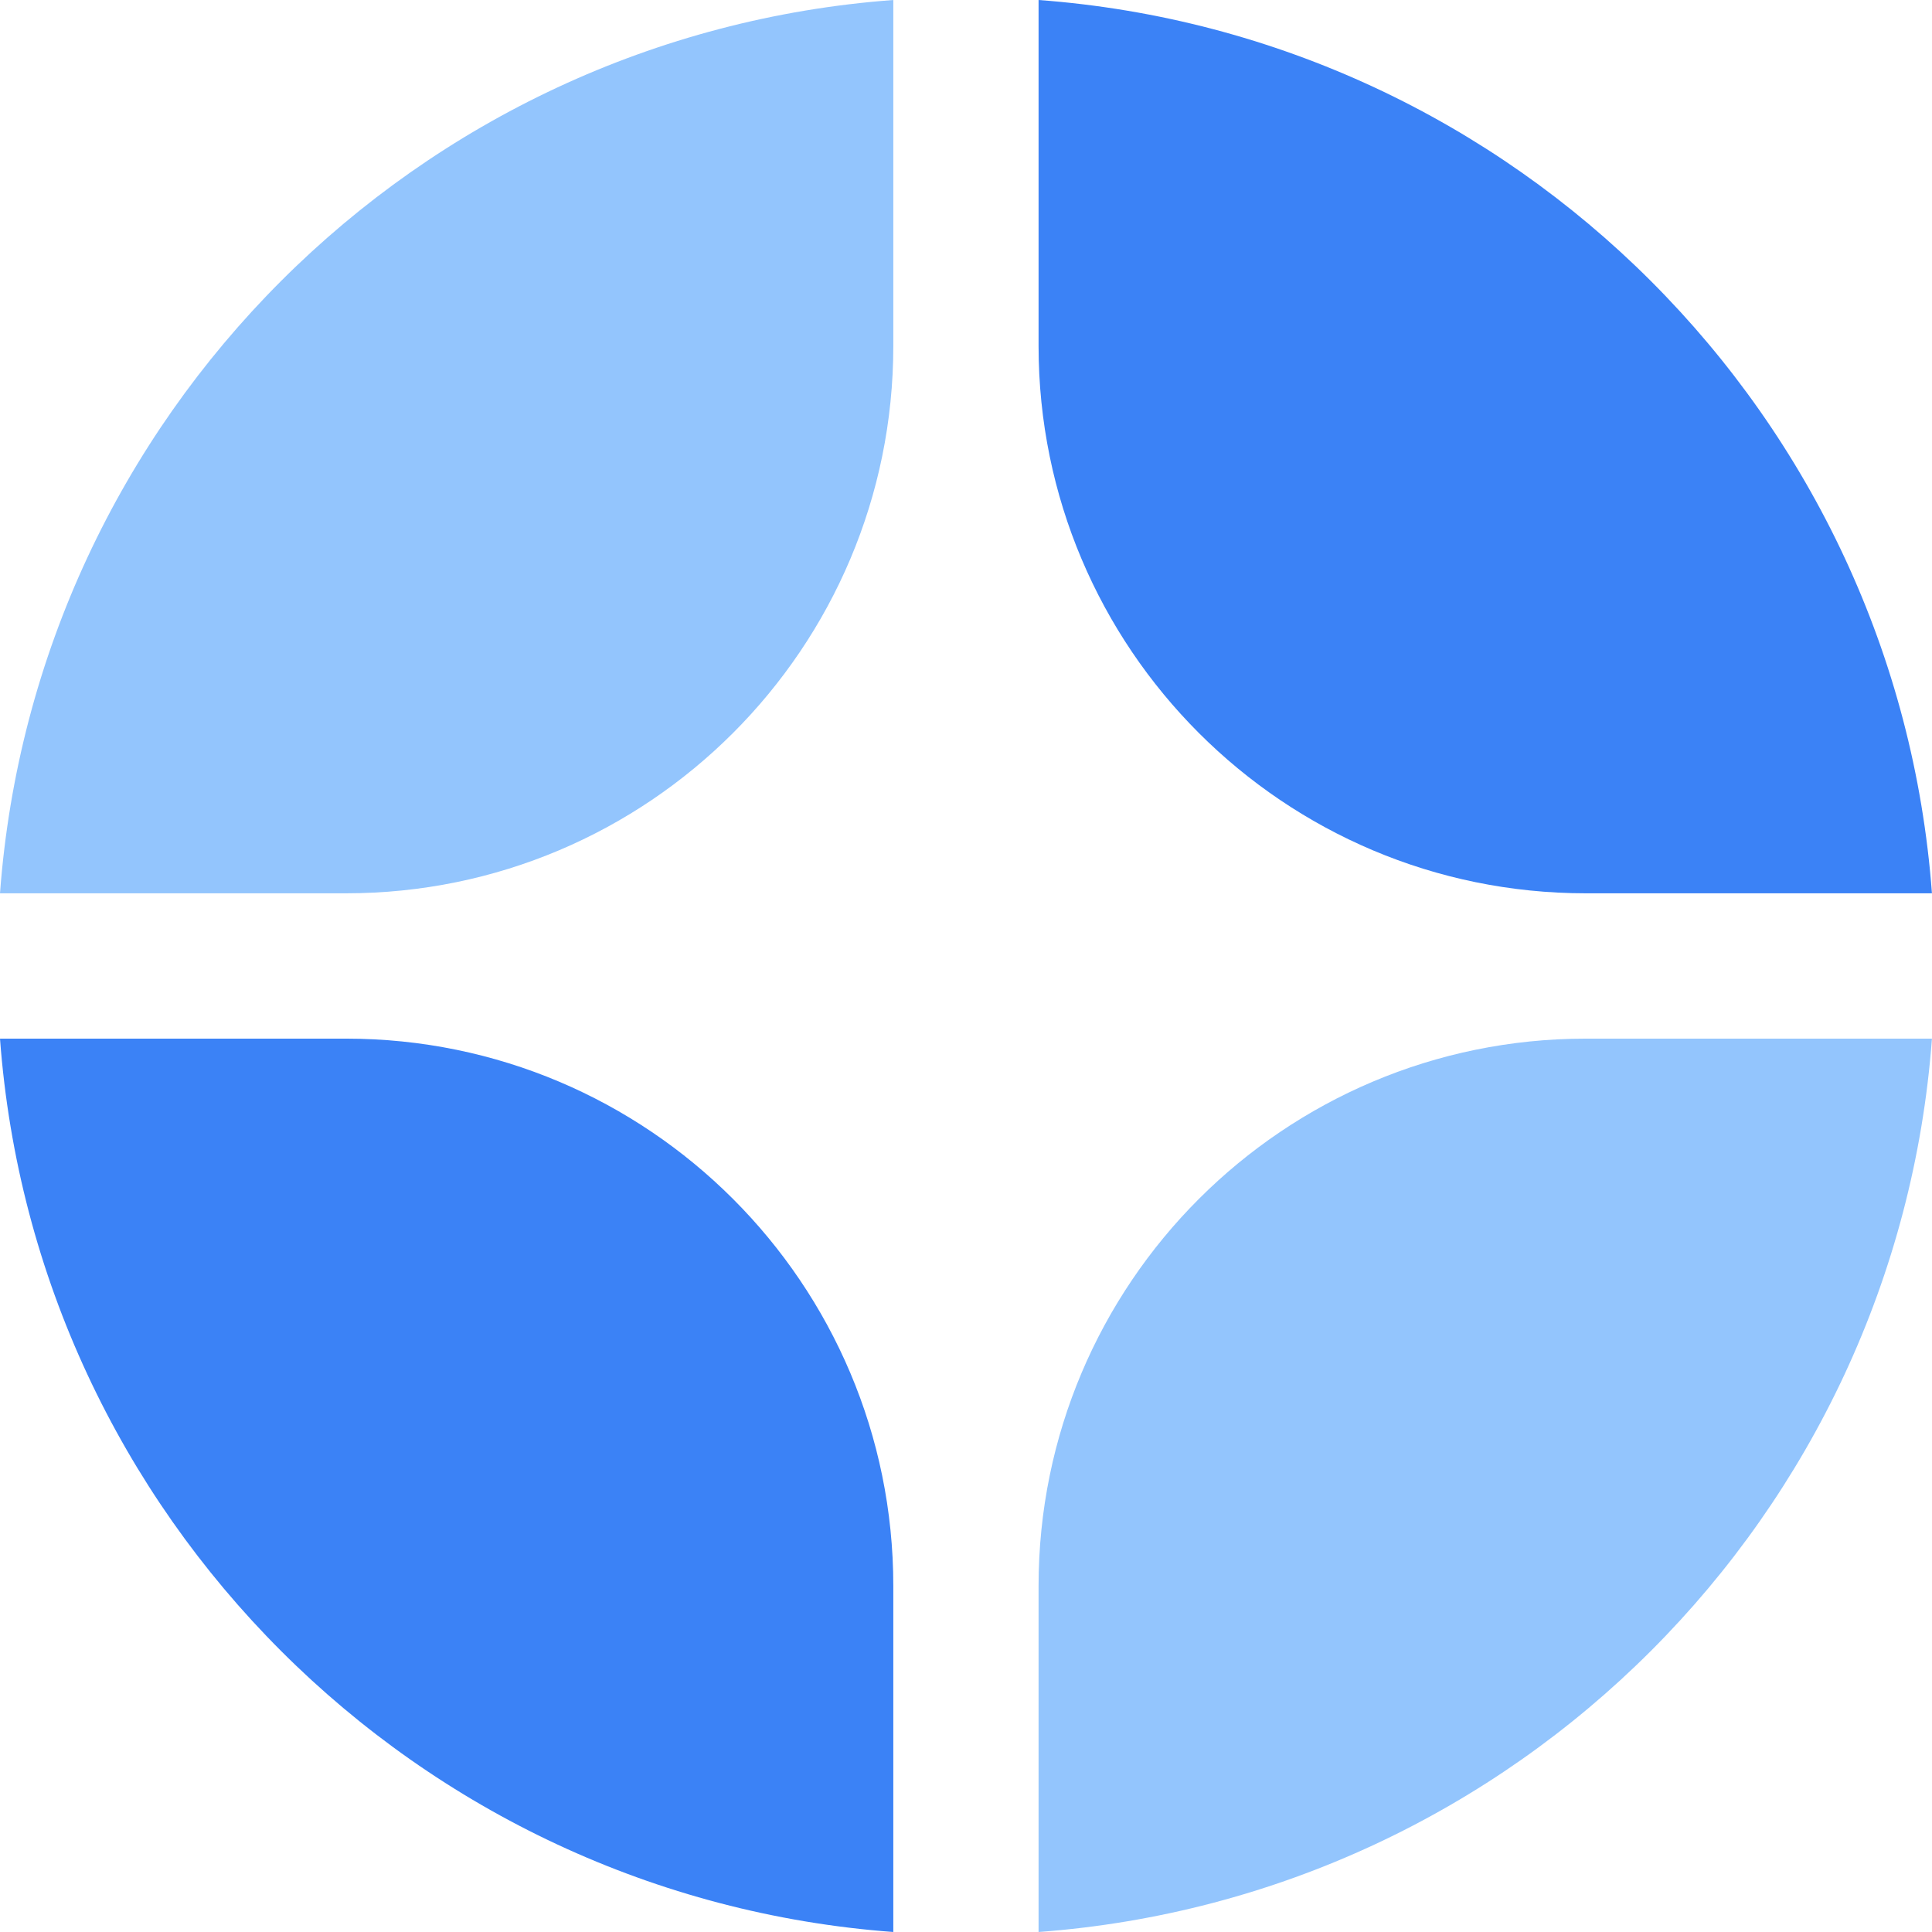
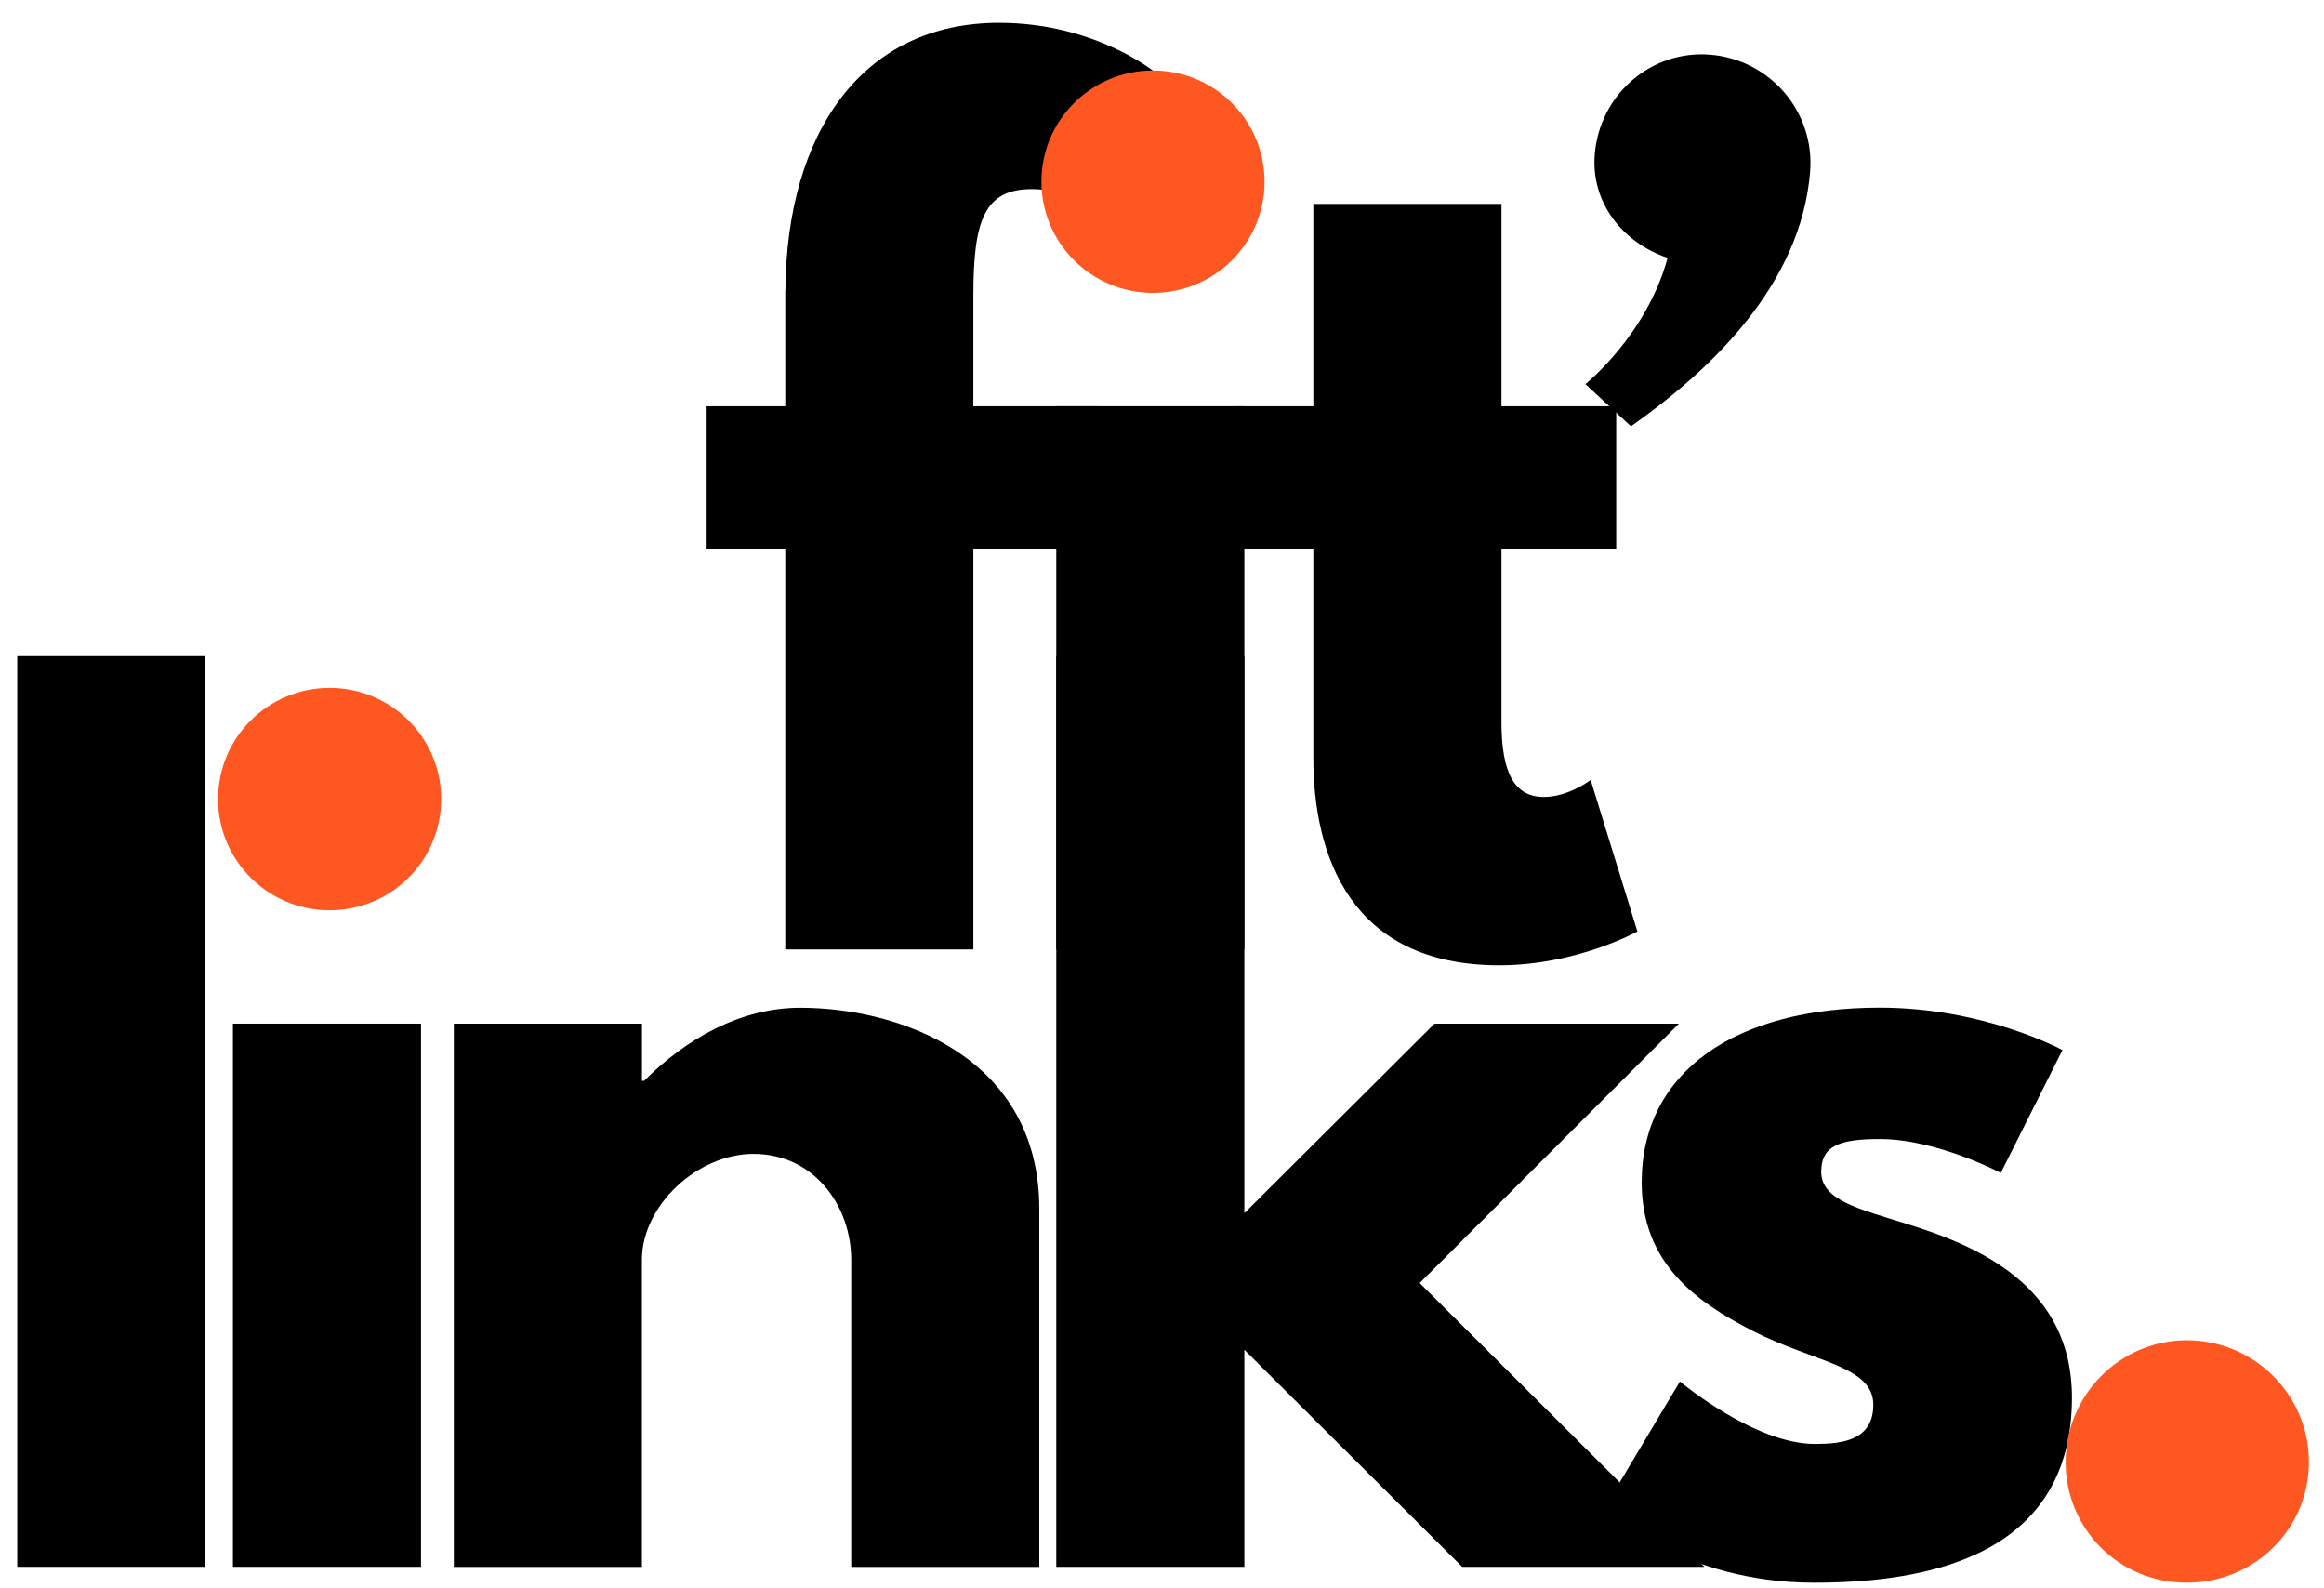
- <svg xmlns="http://www.w3.org/2000/svg" width="32" height="32" fill="none">
-   <path fill="#93C5FD" d="M31.999 17.203h-5.732a9.065 9.065 0 0 0-9.065 9.065V32c7.902-.586 14.21-6.895 14.797-14.797Z" />
-   <path fill="#3B82F6" d="M14.796 32v-5.732a9.065 9.065 0 0 0-9.065-9.065H0C.586 25.105 6.895 31.413 14.796 32ZM31.999 14.796C31.413 6.895 25.104.586 17.202 0v5.731a9.065 9.065 0 0 0 9.065 9.065H32Z" />
-   <path fill="#93C5FD" d="M14.796 0C6.895.586.586 6.895 0 14.796h5.731a9.065 9.065 0 0 0 9.065-9.065V0Z" />
+ <svg xmlns="http://www.w3.org/2000/svg" id="Calque_14" data-name="Calque 14" width="437.68" height="298.95" viewBox="0 0 437.68 298.95">
+   <g>
+     <g>
+       <path d="M147.91,54.75c.2-29.91,14.61-50.45,40.22-50.45,18.01,0,29.21,9.17,29.21,9.17l-12.41,24.93s-4.8-2.79-10.61-2.79c-9,0-11.01,5.98-11.01,20.14v20.74h23.61v26.92h-23.61v75.37h-35.42V103.41h-14.81v-26.92h14.81v-21.74Z" />
+       <g>
+         <path d="M217.14,55.15c11.61,0,21.01-9.37,21.01-20.94s-9.4-20.94-21.01-20.94-21.01,9.37-21.01,20.94,9.4,20.94,21.01,20.94Z" fill="#ff5722" />
+         <rect x="198.93" y="76.49" width="35.42" height="102.29" />
+       </g>
+       <path d="M247.35,38.4h35.42v38.09h21.61v26.92h-21.61v32.5c0,9.57,2.4,14.16,8,14.16,4.6,0,8.8-3.19,8.8-3.19l8.8,28.51s-11.4,6.38-26.01,6.38c-28.21,0-35.02-20.94-35.02-39.08v-39.28h-14.81v-26.92h14.81V38.4Z" />
+     </g>
+     <path d="M340.9,32.36c-1.73,21.18-18.54,37.21-33.74,47.91l-8.58-7.94s11.55-9.23,15.48-23.77c-8.41-2.84-14.47-10.37-13.72-19.5,.92-11.27,10.63-19.67,21.75-18.76,11.31,.92,19.73,10.8,18.81,22.07Z" />
+   </g>
+   <g>
+     <path d="M3.25,123.56H38.66v171.48H3.25V123.56Z" />
+     <g>
+       <path d="M62.08,171.41c11.61,0,21.01-9.37,21.01-20.94s-9.4-20.94-21.01-20.94-21.01,9.37-21.01,20.94,9.4,20.94,21.01,20.94Z" fill="#ff5722" />
+       <rect x="43.87" y="192.75" width="35.42" height="102.29" />
+     </g>
+     <path d="M85.48,192.75h35.42v10.77h.4c8-7.98,18.21-13.76,29.41-13.76,18.81,0,45.02,9.37,45.02,37.89v67.4h-35.42v-57.83c0-10.17-7-19.94-18.41-19.94-10.61,0-21.01,9.77-21.01,19.94v57.83h-35.42v-102.29Z" />
+     <path d="M267.37,241.6l53.62,53.44h-45.62l-41.02-40.88v40.88h-35.42V123.56h35.42v104.88l35.82-35.69h46.02l-48.82,48.85Z" />
+     <path d="M388.42,197.73l-11.61,23.13s-12-6.38-22.81-6.38c-7.8,0-11.01,1.4-11.01,6.18,0,5.38,7.2,6.98,16.01,9.77,13.61,4.19,31.21,11.76,31.21,32.7,0,30.11-27.61,34.9-48.62,34.9-24.81,0-39.62-13.76-39.62-13.76l14.41-24.13s14.01,11.76,25.41,11.76c5,0,11.01-.6,11.01-7.38,0-7.38-11.21-7.98-22.81-13.96-10.41-5.38-20.81-12.56-20.81-27.92,0-20.94,17.81-32.9,44.82-32.9,19.81,0,34.41,7.98,34.41,7.98Z" />
+     <path d="M434.84,275.3c0,12.56-10.2,22.73-23.01,22.73s-22.81-10.17-22.81-22.73,10.2-22.93,22.81-22.93,23.01,10.17,23.01,22.93Z" fill="#ff5722" />
+   </g>
</svg>
